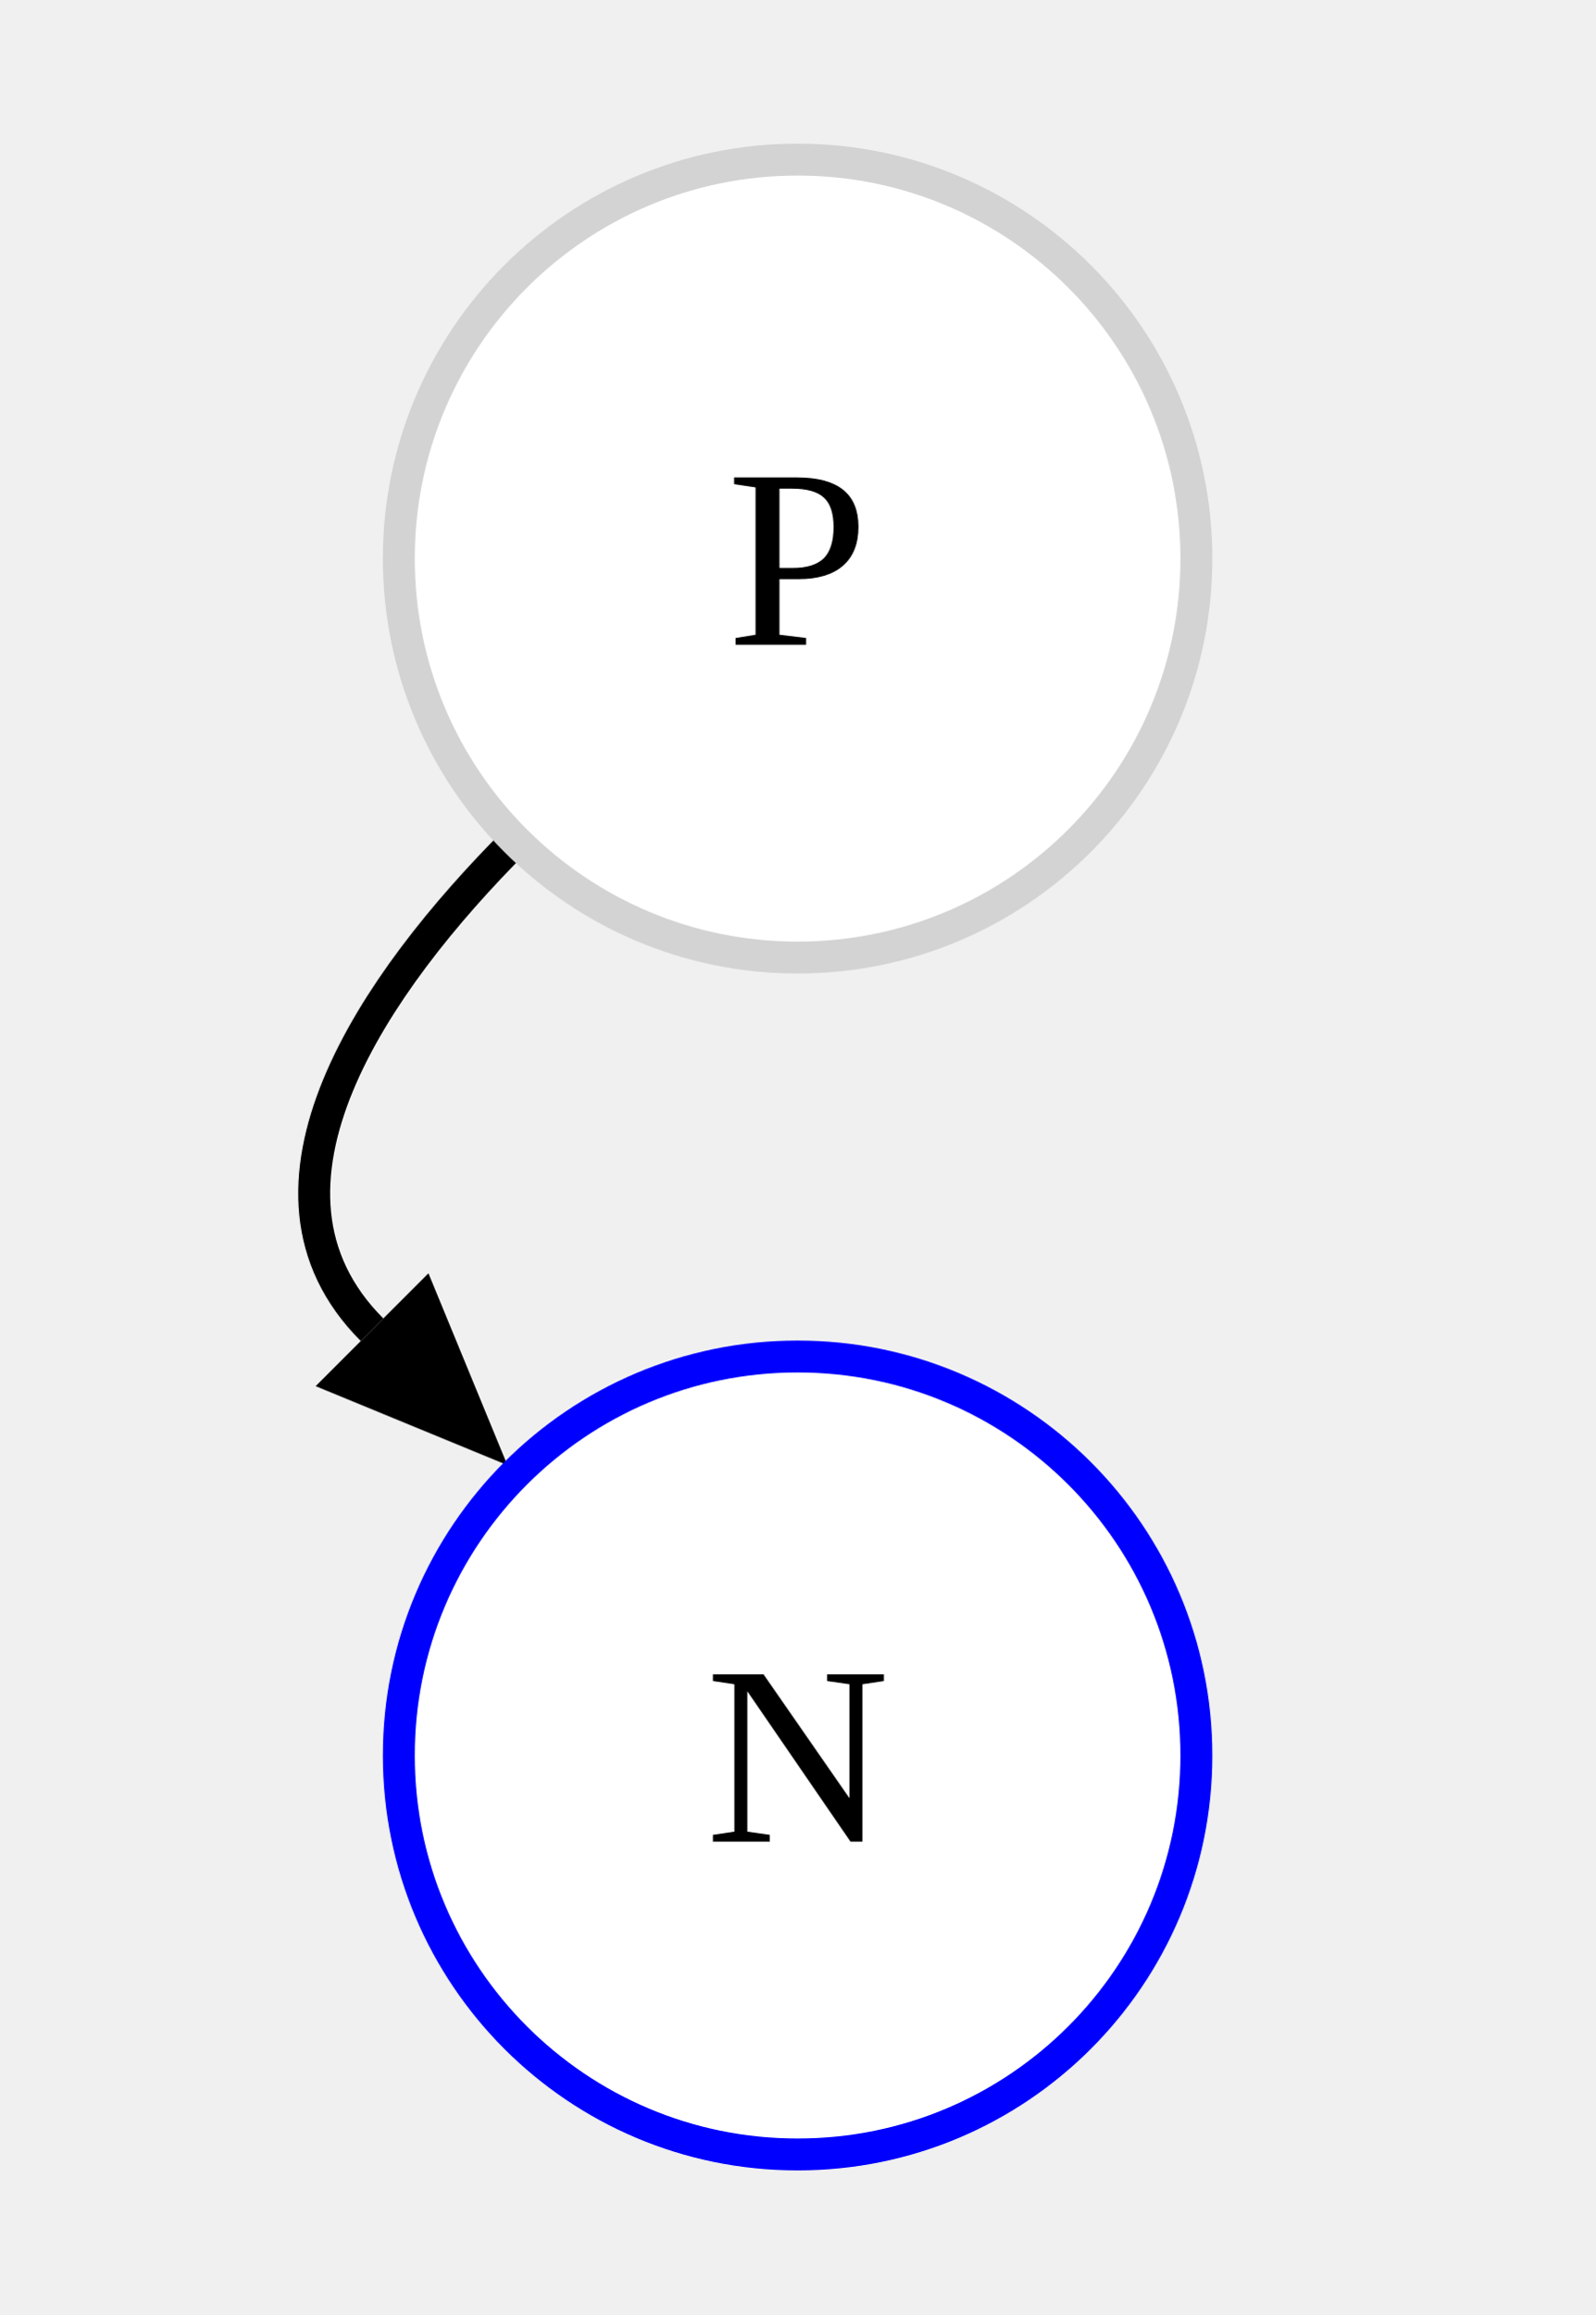
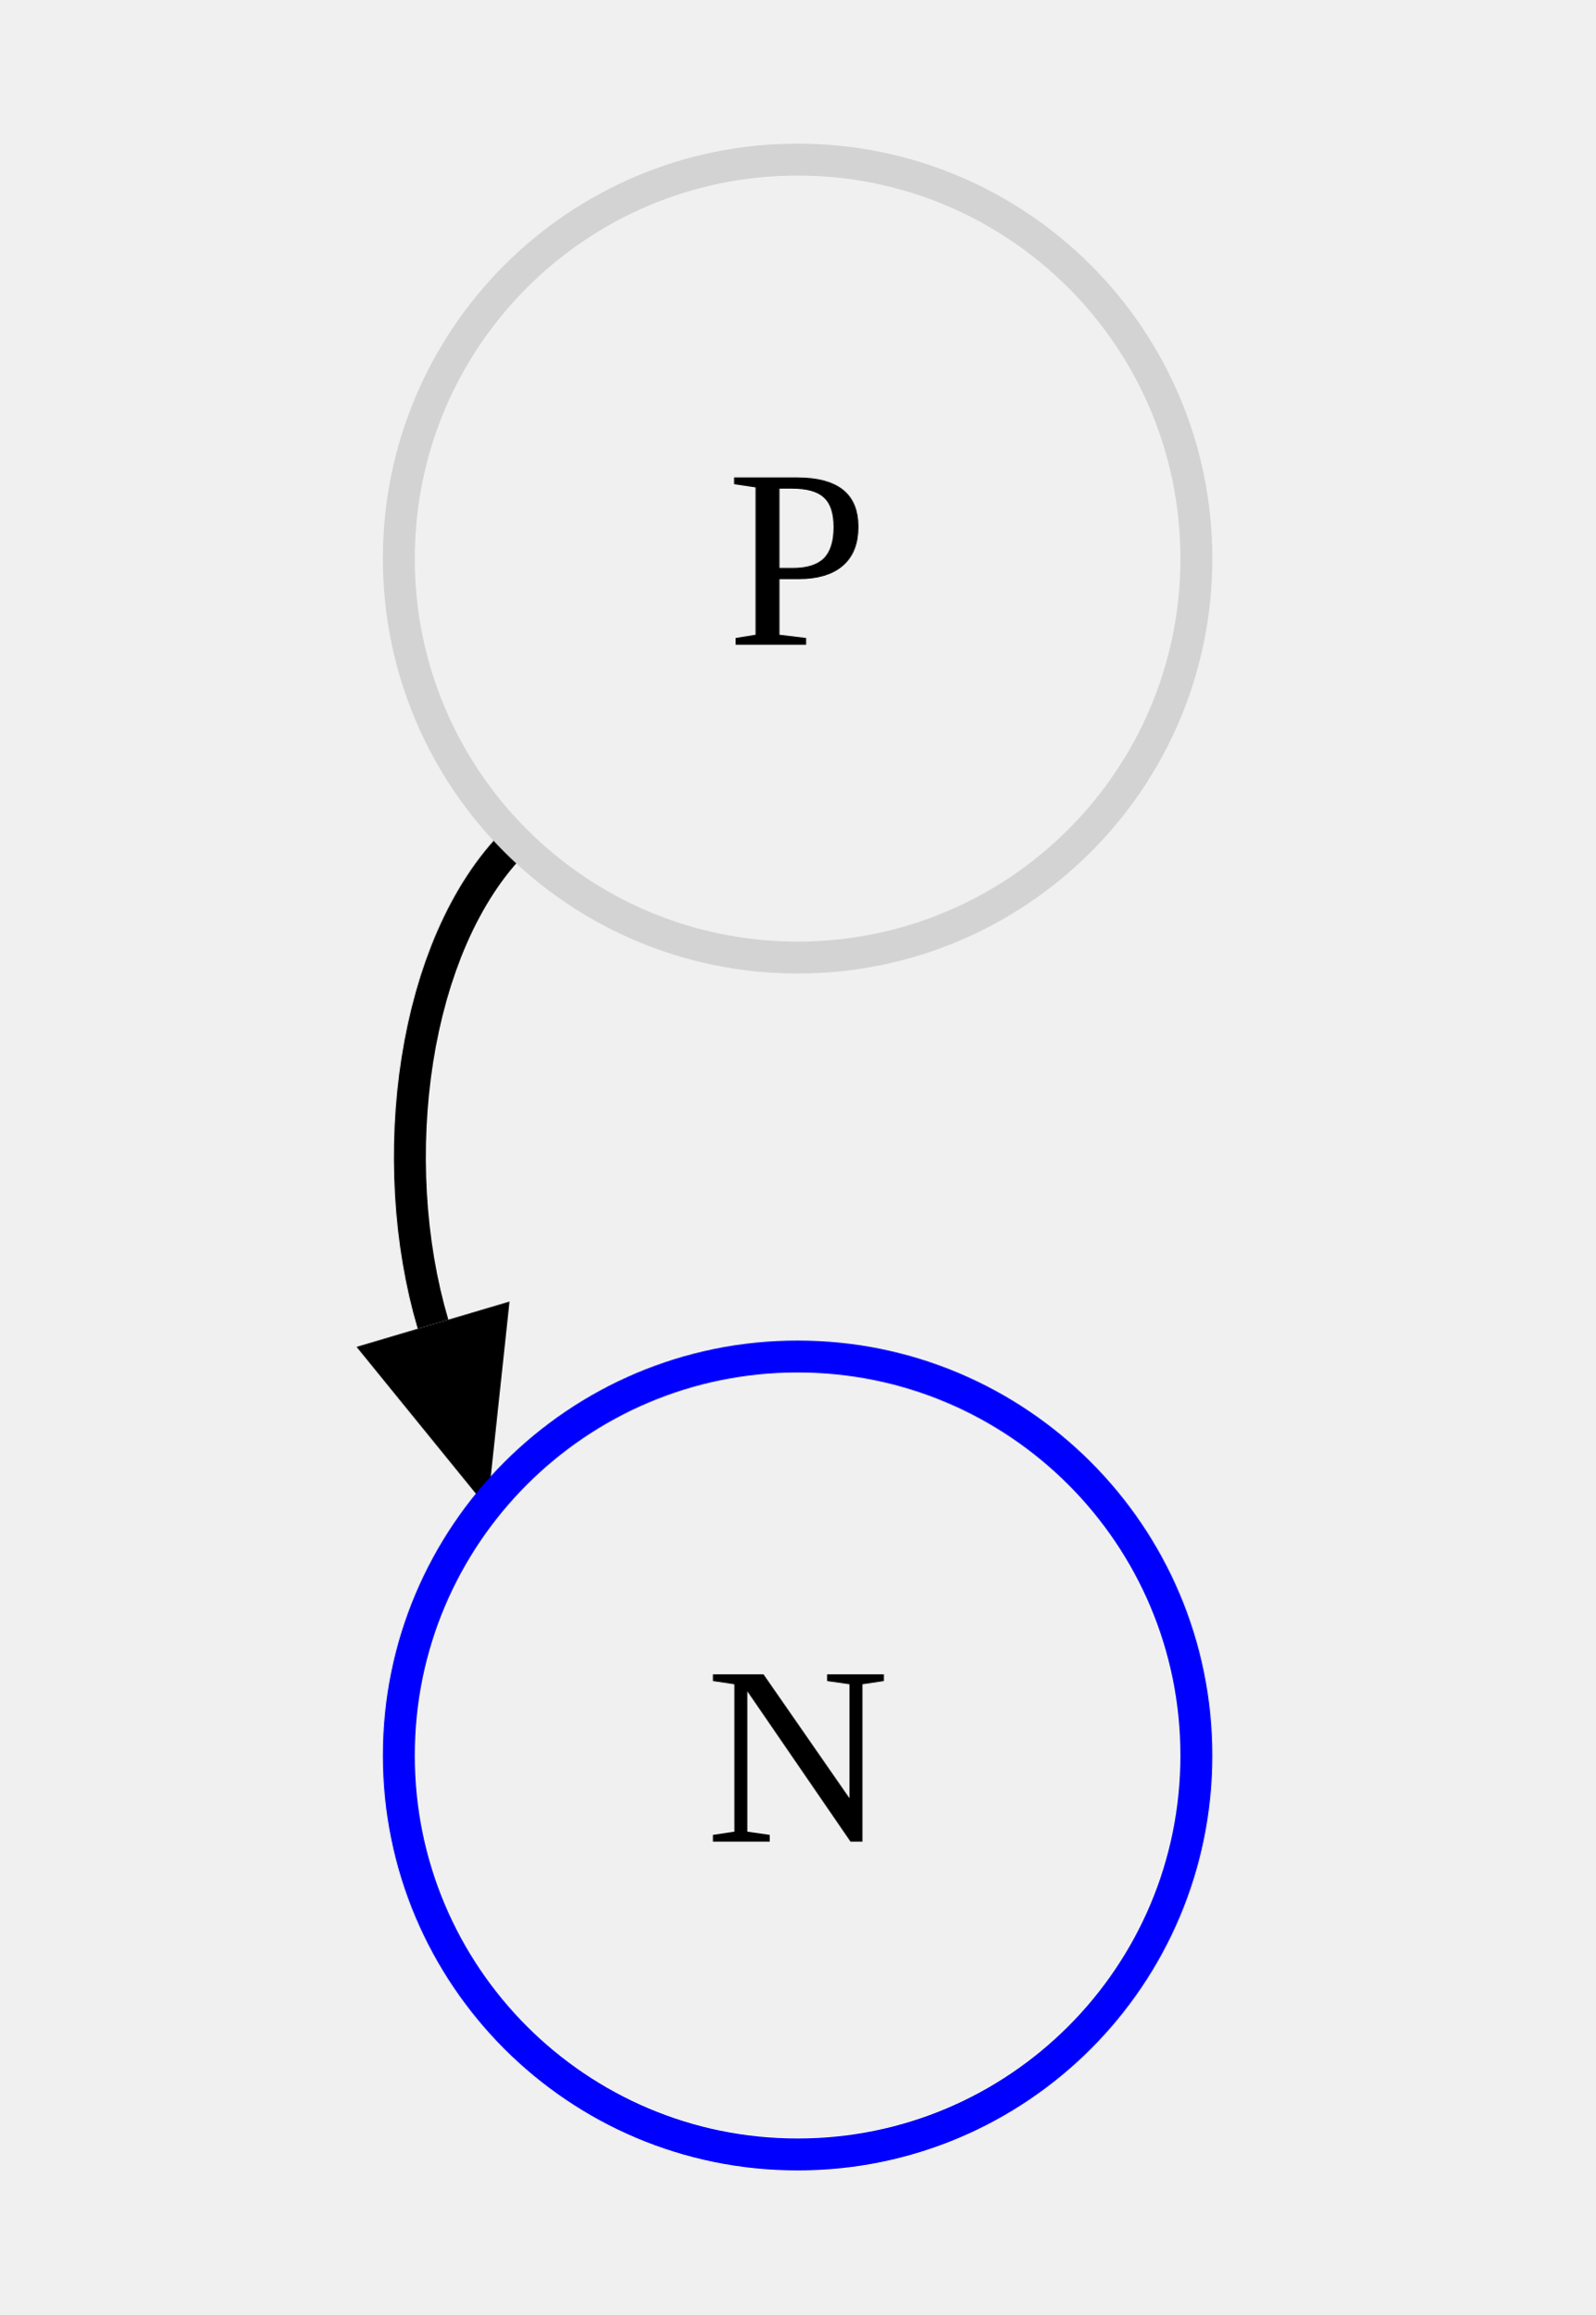
<svg xmlns="http://www.w3.org/2000/svg" width="100" height="145">
  <defs>
    <marker id="arrowhead" markerWidth="12" markerHeight="10" orient="auto-start-reverse" refY="5" markerUnits="userSpaceOnUse">
-       <polygon points="0 0, 12 5, 0 10" />
+       <polygon points="0 0, 12 5, 0 10" fill="currentColor" stroke="none" />
    </marker>
  </defs>
-   <path d="M 32.322 52.678 C23.483 61.517 14.483 74.483 23.322 83.322" fill="none" stroke="black" stroke-width="2" marker-end="url(#arrowhead)" />
-   <circle cx="50" r="25" stroke="lightgrey" stroke-width="2" cy="35" fill="white" />
-   <circle cx="50" r="25" stroke="blue" stroke-width="2" cy="110" fill="white" />
+   <path d="M 32.322 52.678 C25.835 59.165 24.109 72.725 27.145 82.976" fill="none" stroke="black" stroke-width="2" marker-end="url(#arrowhead)" />
+   <circle cx="50" r="25" stroke="lightgrey" stroke-width="2" cy="35" fill="none" />
+   <circle cx="50" r="25" stroke="blue" stroke-width="2" cy="110" fill="none" />
  <text font-size="16" text-anchor="middle" x="50" y="35" dominant-baseline="central" fill="">
P<tspan dy="8" font-size=".7em" />
  </text>
  <text font-size="16" text-anchor="middle" x="50" y="110" dominant-baseline="central" fill="">
N<tspan dy="8" font-size=".7em" />
  </text>
</svg>
